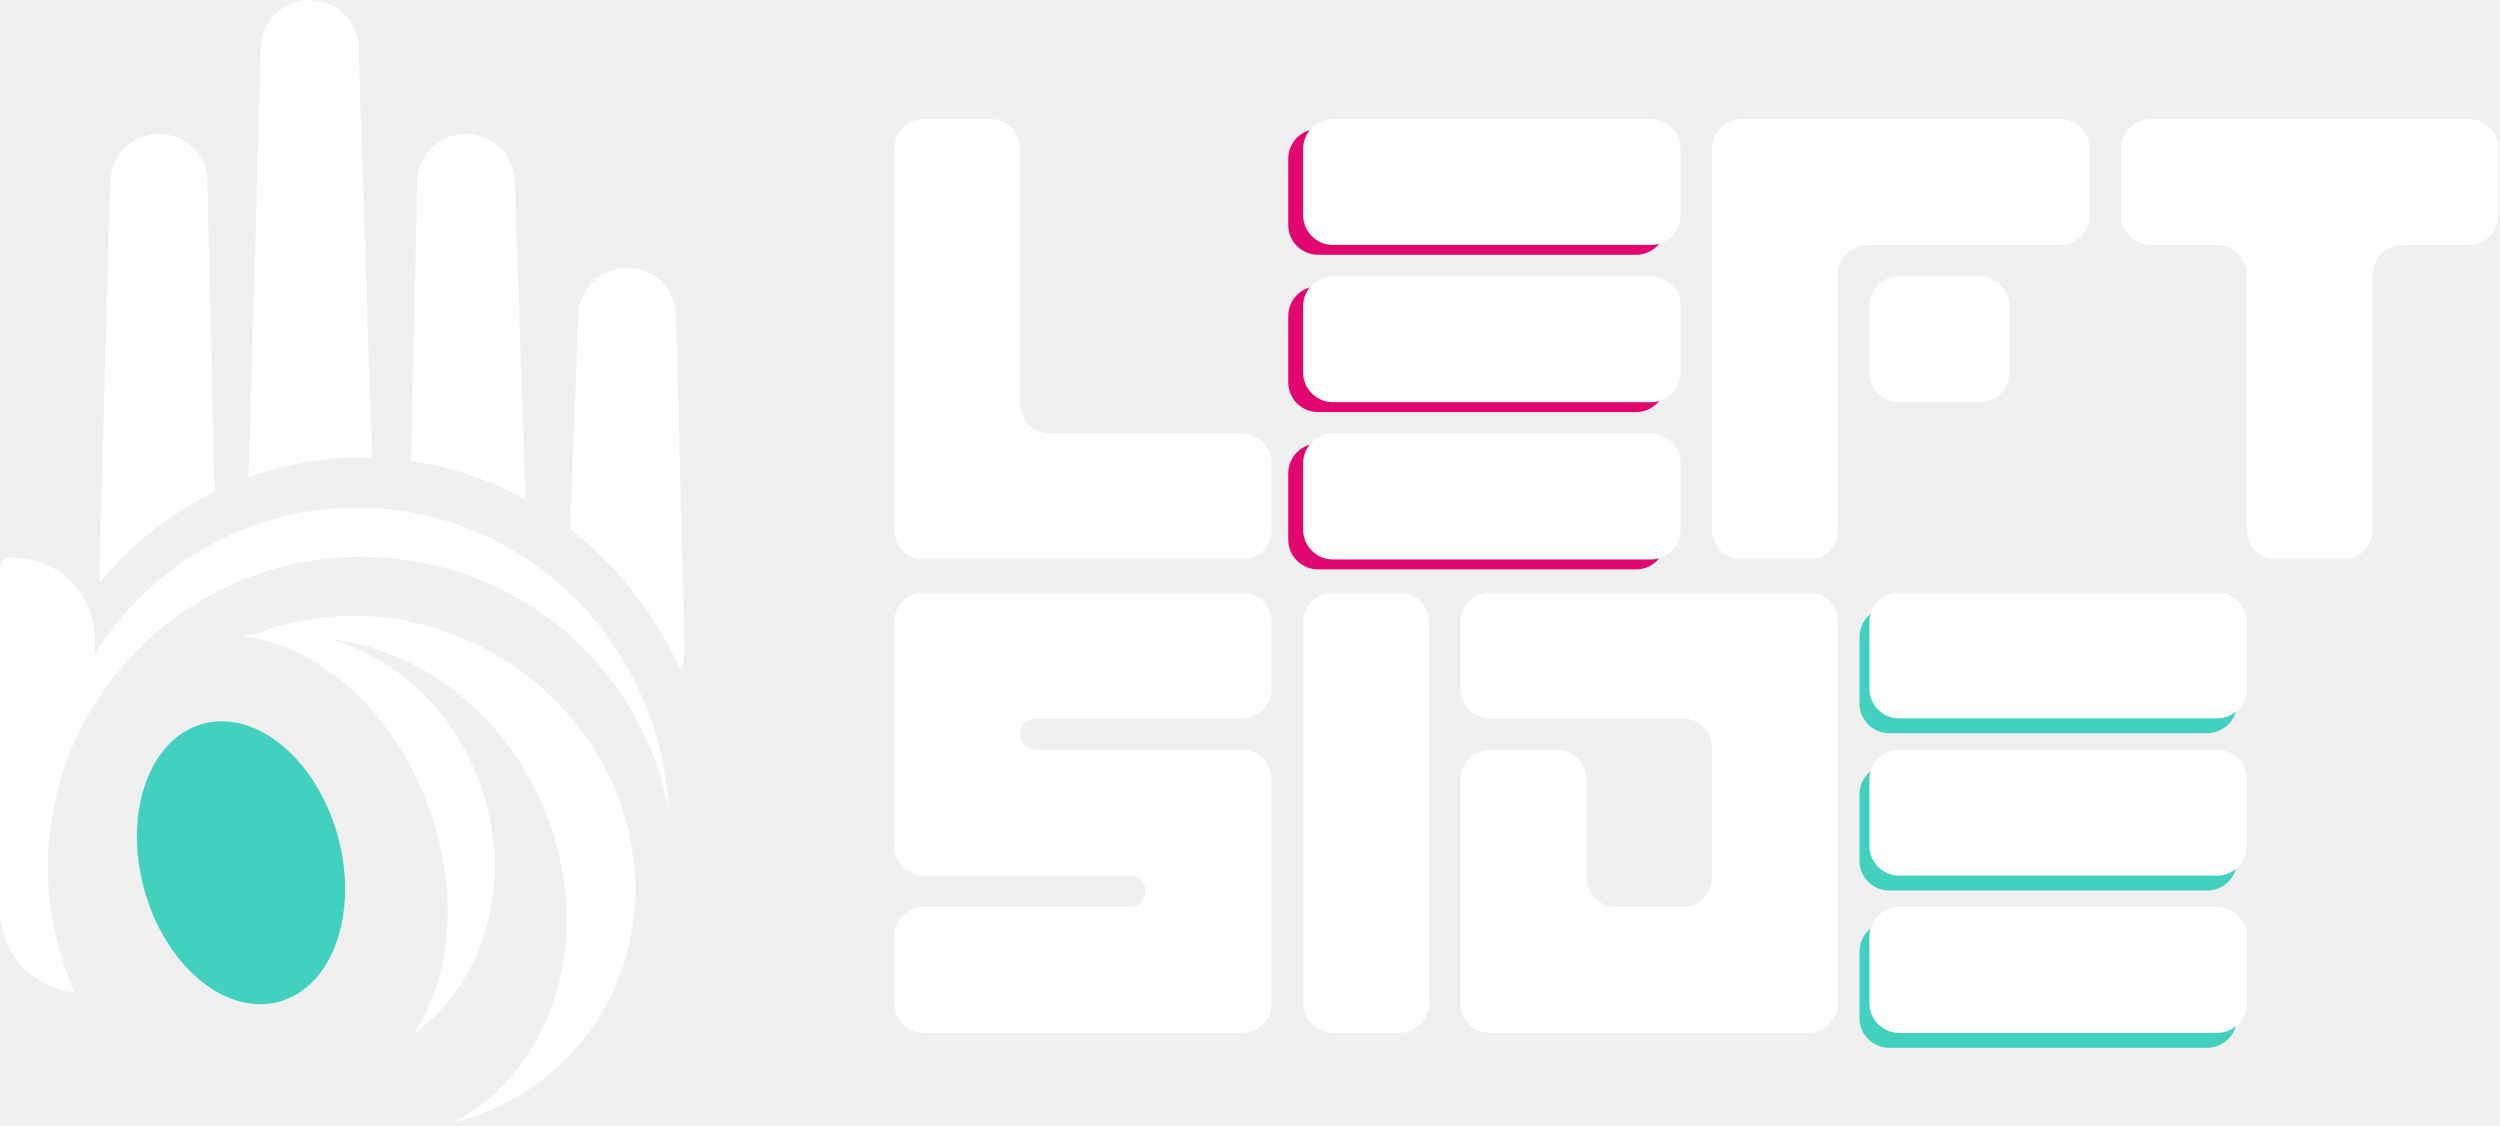
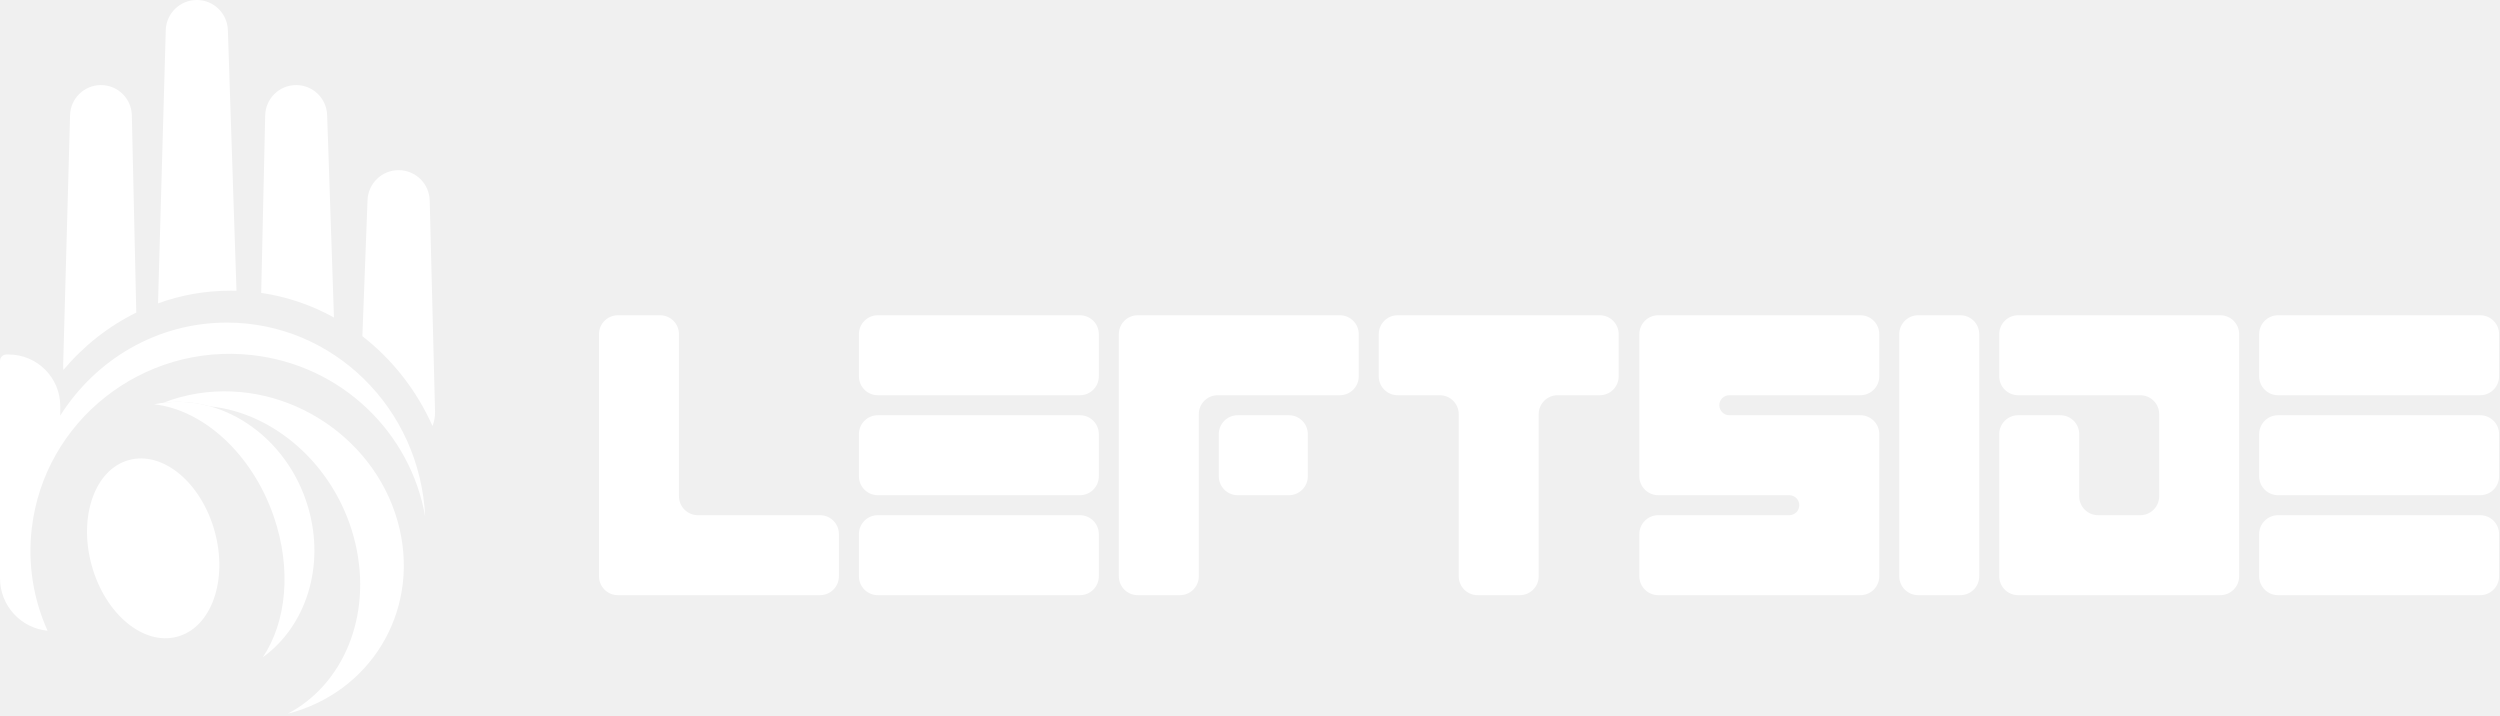
- <svg xmlns="http://www.w3.org/2000/svg" width="504" height="227" viewBox="0 0 504 227" fill="none">
-   <path d="M335.818 45.368C335.818 48.682 333.132 51.368 329.818 51.368H265.713C262.4 51.368 259.713 48.682 259.713 45.368V32C259.713 28.686 262.4 26 265.713 26H329.818C333.132 26 335.818 28.686 335.818 32V45.368ZM335.818 77.078C335.818 80.392 333.132 83.078 329.818 83.078H265.713C262.4 83.078 259.713 80.392 259.713 77.078V63.71C259.713 60.397 262.4 57.71 265.713 57.71H329.818C333.132 57.71 335.818 60.397 335.818 63.71V77.078ZM335.818 108.789C335.818 112.102 333.132 114.789 329.818 114.789H265.713C262.4 114.789 259.713 112.102 259.713 108.789V95.42C259.713 92.107 262.4 89.42 265.713 89.42H329.818C333.132 89.42 335.818 92.107 335.818 95.42V108.789Z" fill="#E20670" />
-   <path d="M484.343 49.368C481.029 49.368 478.343 52.054 478.343 55.368V106.789C478.343 110.102 475.656 112.789 472.343 112.789H458.975C455.661 112.789 452.975 110.102 452.975 106.789V55.368C452.975 52.054 450.288 49.368 446.975 49.368H433.606C430.293 49.368 427.606 46.682 427.606 43.368V30C427.606 26.686 430.293 24 433.606 24H497.711C501.025 24 503.711 26.686 503.711 30V43.368C503.711 46.682 501.025 49.368 497.711 49.368H484.343Z" fill="white" />
-   <path d="M370.528 106.789C370.528 110.102 367.842 112.789 364.528 112.789H351.16C347.846 112.789 345.16 110.102 345.16 106.789V30C345.16 26.686 347.846 24 351.16 24H415.264C418.578 24 421.264 26.686 421.264 30V43.368C421.264 46.682 418.578 49.368 415.264 49.368H376.528C373.214 49.368 370.528 52.054 370.528 55.368V106.789ZM376.87 61.71C376.87 58.397 379.556 55.71 382.87 55.71H399.106C402.419 55.71 405.106 58.397 405.106 61.71V75.078C405.106 78.392 402.419 81.078 399.106 81.078H382.87C379.556 81.078 376.87 78.392 376.87 75.078V61.71Z" fill="white" />
-   <path d="M338.818 43.368C338.818 46.682 336.132 49.368 332.818 49.368H268.713C265.4 49.368 262.713 46.682 262.713 43.368V30C262.713 26.686 265.4 24 268.713 24H332.818C336.132 24 338.818 26.686 338.818 30V43.368ZM338.818 75.078C338.818 78.392 336.132 81.078 332.818 81.078H268.713C265.4 81.078 262.713 78.392 262.713 75.078V61.71C262.713 58.397 265.4 55.71 268.713 55.71H332.818C336.132 55.71 338.818 58.397 338.818 61.71V75.078ZM338.818 106.789C338.818 110.102 336.132 112.789 332.818 112.789H268.713C265.4 112.789 262.713 110.102 262.713 106.789V93.42C262.713 90.107 265.4 87.42 268.713 87.42H332.818C336.132 87.42 338.818 90.107 338.818 93.42V106.789Z" fill="white" />
-   <path d="M180.267 30C180.267 26.686 182.953 24 186.267 24H199.635C202.949 24 205.635 26.686 205.635 30V81.42C205.635 84.734 208.321 87.42 211.635 87.42H250.371C253.685 87.42 256.371 90.107 256.371 93.42V106.789C256.371 110.102 253.685 112.789 250.371 112.789H186.267C182.953 112.789 180.267 110.102 180.267 106.789V30Z" fill="white" />
-   <path d="M450.975 141.814C450.975 145.128 448.288 147.814 444.975 147.814H380.87C377.556 147.814 374.87 145.128 374.87 141.814V128.446C374.87 125.132 377.556 122.446 380.87 122.446H444.975C448.288 122.446 450.975 125.132 450.975 128.446V141.814ZM450.975 173.524C450.975 176.838 448.288 179.524 444.975 179.524H380.87C377.556 179.524 374.87 176.838 374.87 173.524V160.156C374.87 156.842 377.556 154.156 380.87 154.156H444.975C448.288 154.156 450.975 156.842 450.975 160.156V173.524ZM450.975 205.234C450.975 208.548 448.288 211.234 444.975 211.234H380.87C377.556 211.234 374.87 208.548 374.87 205.234V191.866C374.87 188.553 377.556 185.866 380.87 185.866H444.975C448.288 185.866 450.975 188.553 450.975 191.866V205.234Z" fill="#41D1BE" />
-   <path d="M452.975 138.814C452.975 142.128 450.288 144.814 446.975 144.814H382.87C379.556 144.814 376.87 142.128 376.87 138.814V125.446C376.87 122.132 379.556 119.446 382.87 119.446H446.975C450.288 119.446 452.975 122.132 452.975 125.446V138.814ZM452.975 170.524C452.975 173.838 450.288 176.524 446.975 176.524H382.87C379.556 176.524 376.87 173.838 376.87 170.524V157.156C376.87 153.842 379.556 151.156 382.87 151.156H446.975C450.288 151.156 452.975 153.842 452.975 157.156V170.524ZM452.975 202.234C452.975 205.548 450.288 208.234 446.975 208.234H382.87C379.556 208.234 376.87 205.548 376.87 202.234V188.866C376.87 185.553 379.556 182.866 382.87 182.866H446.975C450.288 182.866 452.975 185.553 452.975 188.866V202.234Z" fill="white" />
-   <path d="M294.424 157.156C294.424 153.842 297.11 151.156 300.424 151.156H313.792C317.105 151.156 319.792 153.842 319.792 157.156V176.866C319.792 180.18 322.478 182.866 325.792 182.866H339.16C342.474 182.866 345.16 180.18 345.16 176.866V150.814C345.16 147.5 342.474 144.814 339.16 144.814H300.424C297.11 144.814 294.424 142.128 294.424 138.814V125.446C294.424 122.132 297.11 119.446 300.424 119.446H364.528C367.842 119.446 370.528 122.132 370.528 125.446V202.234C370.528 205.548 367.842 208.234 364.528 208.234H300.424C297.11 208.234 294.424 205.548 294.424 202.234V157.156Z" fill="white" />
-   <path d="M288.082 202.234C288.082 205.548 285.395 208.234 282.082 208.234H268.713C265.4 208.234 262.713 205.548 262.713 202.234V125.446C262.713 122.132 265.4 119.446 268.713 119.446H282.082C285.395 119.446 288.082 122.132 288.082 125.446V202.234Z" fill="white" />
-   <path d="M250.371 119.446C253.685 119.446 256.371 122.132 256.371 125.446V138.814C256.371 142.128 253.685 144.814 250.371 144.814H208.806C207.055 144.814 205.635 146.234 205.635 147.985C205.635 149.736 207.055 151.156 208.806 151.156H250.371C253.685 151.156 256.371 153.842 256.371 157.156V202.234C256.371 205.548 253.685 208.234 250.371 208.234H186.267C182.953 208.234 180.267 205.548 180.267 202.234V188.866C180.267 185.553 182.953 182.866 186.267 182.866H227.832C229.583 182.866 231.003 181.446 231.003 179.695C231.003 177.944 229.583 176.524 227.832 176.524H186.267C182.953 176.524 180.267 173.838 180.267 170.524V125.446C180.267 122.132 182.953 119.446 186.267 119.446H250.371Z" fill="white" />
-   <path d="M126.44 53.974C131.791 53.974 136.166 58.24 136.302 63.589L137.996 130.518C138.037 132.145 137.749 133.702 137.198 135.13C132.129 123.78 124.435 113.994 114.942 106.645L116.582 63.464C116.783 58.165 121.138 53.974 126.44 53.974ZM32.022 26.986C37.349 26.986 41.7 31.241 41.82 36.566L43.226 99.153C34.371 103.505 26.509 109.73 20.1 117.349C20.043 116.82 20.021 116.28 20.036 115.732L22.225 36.516C22.372 31.211 26.715 26.986 32.022 26.986ZM93.945 26.986C99.245 26.986 103.591 31.189 103.769 36.485L105.933 100.711C98.859 96.796 91.081 94.107 82.851 92.909L84.118 36.596C84.238 31.254 88.602 26.986 93.945 26.986ZM62.429 0C67.746 2.79957e-05 72.104 4.217 72.279 9.53L75.01 92.231C74.371 92.213 73.731 92.204 73.089 92.204C65.051 92.204 57.326 93.617 50.125 96.221L52.578 9.576C52.729 4.244 57.095 3.98372e-05 62.429 0Z" fill="white" />
-   <path d="M71.965 102.324C105.729 102.325 133.285 129.61 134.861 163.878C130.264 137.256 108.375 115.759 79.858 112.62C45.265 108.813 14.02 133.463 10.069 167.679C8.744 179.155 10.659 190.249 15.093 200.07C6.622 199.249 7.11057e-05 192.111 0 183.425V114.484C0 113.357 0.914 112.444 2.04 112.444H2.73C11.78 112.444 19.115 119.78 19.115 128.829V131.816C30.341 114.065 49.817 102.324 71.965 102.324Z" fill="white" />
-   <path d="M48.912 128.246C69.525 123.892 91.094 138.154 97.753 160.966C103.246 179.783 96.929 198.719 83.35 208.491C90.828 197.417 92.616 180.562 86.811 163.765C79.921 143.825 64.412 129.989 48.912 128.246Z" fill="white" />
-   <path d="M62.772 124.791C91.617 120.245 120.272 139.533 126.774 167.872C132.895 194.556 117.193 219.748 91.257 226.395C108.727 217.244 118.06 195.65 112.782 172.645C107.303 148.762 87.847 131.08 66.62 128.888C61.816 127.543 56.799 127.12 51.794 127.76C55.239 126.407 58.909 125.4 62.772 124.791Z" fill="white" />
-   <ellipse cx="48.588" cy="173.933" rx="20.24" ry="29.048" transform="rotate(-15.3919 48.5884 173.933)" fill="#41D1BE" />
+ <svg xmlns="http://www.w3.org/2000/svg" width="793" height="227" viewBox="0 0 793 227" fill="none">
+   <path d="M494.076 125.368C490.762 125.368 488.076 128.054 488.076 131.368V182.789C488.076 186.102 485.39 188.789 482.076 188.789H468.708C465.394 188.789 462.708 186.102 462.708 182.789V131.368C462.708 128.054 460.021 125.368 456.708 125.368H443.34C440.026 125.368 437.34 122.682 437.34 119.368V106C437.34 102.686 440.026 100 443.34 100H507.444C510.758 100 513.444 102.686 513.444 106V119.368C513.444 122.682 510.758 125.368 507.444 125.368H494.076Z" fill="white" />
+   <path d="M380.261 182.789C380.261 186.102 377.575 188.789 374.261 188.789H360.893C357.579 188.789 354.893 186.102 354.893 182.789V106C354.893 102.686 357.579 100 360.893 100H424.998C428.311 100 430.998 102.686 430.998 106V119.368C430.998 122.682 428.311 125.368 424.998 125.368H386.261C382.948 125.368 380.261 128.054 380.261 131.368V182.789ZM386.603 137.71C386.603 134.396 389.29 131.71 392.603 131.71H408.839C412.153 131.71 414.839 134.396 414.839 137.71V151.078C414.839 154.392 412.153 157.078 408.839 157.078H392.603C389.29 157.078 386.603 154.392 386.603 151.078V137.71Z" fill="white" />
+   <path d="M348.551 119.368C348.551 122.682 345.865 125.368 342.551 125.368H278.447C275.133 125.368 272.447 122.682 272.447 119.368V106C272.447 102.686 275.133 100 278.447 100H342.551C345.865 100 348.551 102.686 348.551 106V119.368ZM348.551 151.078C348.551 154.392 345.865 157.078 342.551 157.078H278.447C275.133 157.078 272.447 154.392 272.447 151.078V137.71C272.447 134.396 275.133 131.71 278.447 131.71H342.551C345.865 131.71 348.551 134.396 348.551 137.71V151.078ZM348.551 182.789C348.551 186.102 345.865 188.789 342.551 188.789H278.447C275.133 188.789 272.447 186.102 272.447 182.789V169.42C272.447 166.107 275.133 163.42 278.447 163.42H342.551C345.865 163.42 348.551 166.107 348.551 169.42V182.789Z" fill="white" />
+   <path d="M190 106C190 102.686 192.686 100 196 100H209.368C212.682 100 215.368 102.686 215.368 106V157.42C215.368 160.734 218.054 163.42 221.368 163.42H260.104C263.418 163.42 266.104 166.107 266.104 169.42V182.789C266.104 186.102 263.418 188.789 260.104 188.789H196C192.686 188.789 190 186.102 190 182.789V106Z" fill="white" />
+   <path d="M792.708 119.368C792.708 122.682 790.021 125.368 786.708 125.368H722.603C719.29 125.368 716.603 122.682 716.603 119.368V106C716.603 102.686 719.29 100 722.603 100H786.708C790.021 100 792.708 102.686 792.708 106V119.368ZM792.708 151.078C792.708 154.392 790.021 157.078 786.708 157.078H722.603C719.29 157.078 716.603 154.392 716.603 151.078V137.71C716.603 134.396 719.29 131.71 722.603 131.71H786.708C790.021 131.71 792.708 134.396 792.708 137.71V151.078ZM792.708 182.789C792.708 186.102 790.021 188.789 786.708 188.789H722.603C719.29 188.789 716.603 186.102 716.603 182.789V169.42C716.603 166.107 719.29 163.42 722.603 163.42H786.708C790.021 163.42 792.708 166.107 792.708 169.42V182.789Z" fill="white" />
+   <path d="M634.157 137.71C634.157 134.396 636.843 131.71 640.157 131.71H653.525C656.839 131.71 659.525 134.396 659.525 137.71V157.42C659.525 160.734 662.211 163.42 665.525 163.42H678.893C682.207 163.42 684.893 160.734 684.893 157.42V131.368C684.893 128.054 682.207 125.368 678.893 125.368H640.157C636.843 125.368 634.157 122.682 634.157 119.368V106C634.157 102.686 636.843 100 640.157 100H704.261C707.575 100 710.261 102.686 710.261 106V182.789C710.261 186.102 707.575 188.789 704.261 188.789H640.157C636.843 188.789 634.157 186.102 634.157 182.789V137.71Z" fill="white" />
+   <path d="M627.815 182.789C627.815 186.102 625.128 188.789 621.815 188.789H608.447C605.133 188.789 602.447 186.102 602.447 182.789V106C602.447 102.686 605.133 100 608.447 100H621.815C625.128 100 627.815 102.686 627.815 106V182.789Z" fill="white" />
+   <path d="M590.104 100C593.418 100 596.104 102.686 596.104 106V119.368C596.104 122.682 593.418 125.368 590.104 125.368H548.539C546.788 125.368 545.368 126.788 545.368 128.539C545.368 130.29 546.788 131.71 548.539 131.71H590.104C593.418 131.71 596.104 134.396 596.104 137.71V182.789C596.104 186.102 593.418 188.789 590.104 188.789H526C522.686 188.789 520 186.102 520 182.789V169.42C520 166.107 522.686 163.42 526 163.42H567.565C569.317 163.42 570.736 162.001 570.736 160.249C570.736 158.498 569.317 157.078 567.565 157.078H526C522.686 157.078 520 154.392 520 151.078V106C520 102.686 522.686 100 526 100H590.104Z" fill="white" />
+   <path d="M126.441 53.974C131.791 53.974 136.166 58.24 136.302 63.589L137.996 130.519C138.037 132.146 137.749 133.702 137.198 135.13C132.129 123.781 124.436 113.995 114.943 106.646L116.582 63.464C116.783 58.165 121.138 53.974 126.441 53.974ZM32.023 26.986C37.349 26.986 41.7 31.241 41.82 36.566L43.227 99.153C34.372 103.505 26.511 109.731 20.102 117.35C20.044 116.82 20.021 116.281 20.036 115.732L22.226 36.517C22.372 31.212 26.716 26.986 32.023 26.986ZM93.945 26.986C99.245 26.986 103.591 31.189 103.77 36.485L105.934 100.711C98.859 96.796 91.081 94.108 82.852 92.91L84.118 36.596C84.238 31.254 88.603 26.986 93.945 26.986ZM62.43 0C67.746 7.41057e-05 72.104 4.217 72.279 9.53L75.01 92.232C74.372 92.215 73.731 92.205 73.089 92.205C65.051 92.205 57.327 93.618 50.125 96.222L52.578 9.576C52.729 4.244 57.096 9.73902e-05 62.43 0Z" fill="white" />
+   <path d="M71.965 102.325C105.726 102.325 133.28 129.607 134.86 163.871C130.26 137.253 108.373 115.759 79.859 112.621C45.266 108.813 14.02 133.465 10.069 167.68C8.745 179.156 10.659 190.251 15.094 200.072C6.622 199.251 0 192.112 0 183.426V114.485C0 113.359 0.914 112.445 2.04 112.445H2.73C11.78 112.445 19.115 119.781 19.115 128.83V131.816C30.341 114.066 49.817 102.325 71.965 102.325Z" fill="white" />
+   <path d="M48.91 128.247C69.525 123.892 91.094 138.154 97.753 160.967C103.246 179.783 96.93 198.719 83.352 208.491C90.829 197.417 92.616 180.563 86.812 163.766C79.921 143.825 64.412 129.99 48.91 128.247Z" fill="white" />
+   <path d="M62.773 124.791C91.618 120.245 120.272 139.533 126.774 167.872C132.896 194.556 117.194 219.749 91.258 226.396C108.728 217.244 118.061 195.65 112.784 172.645C107.304 148.761 87.847 131.081 66.621 128.888C61.815 127.543 56.797 127.12 51.792 127.76C55.238 126.407 58.909 125.4 62.773 124.791Z" fill="white" />
+   <ellipse cx="48.589" cy="173.934" rx="20.24" ry="29.048" transform="rotate(-15.3919 48.5887 173.934)" fill="white" />
</svg>
